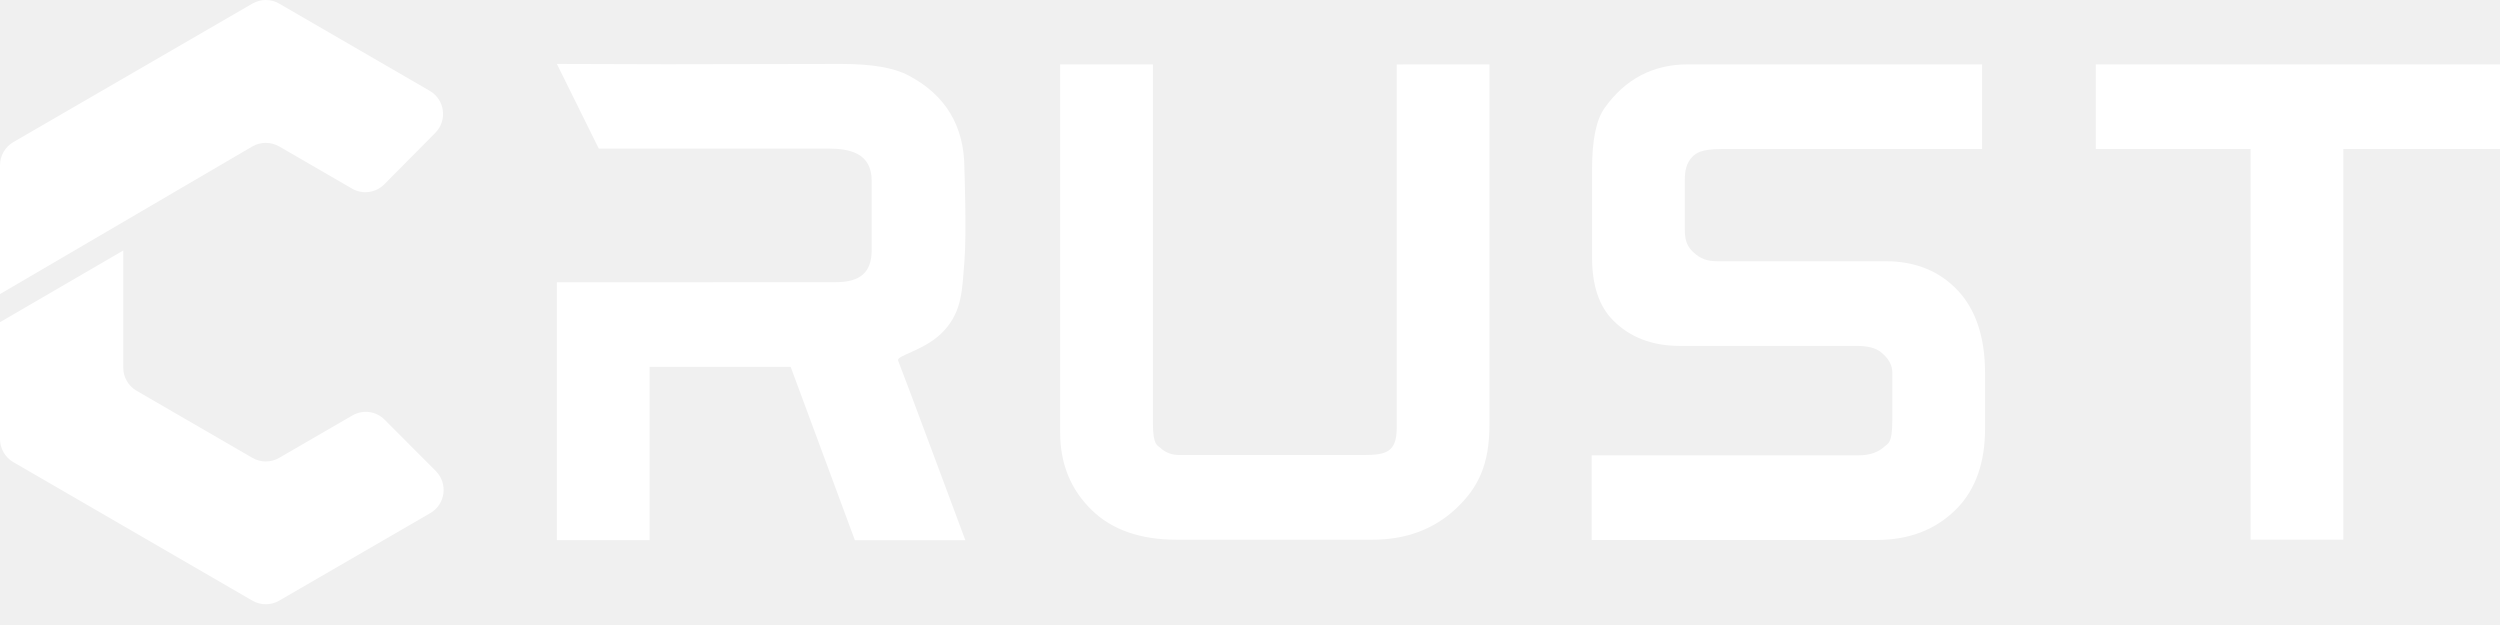
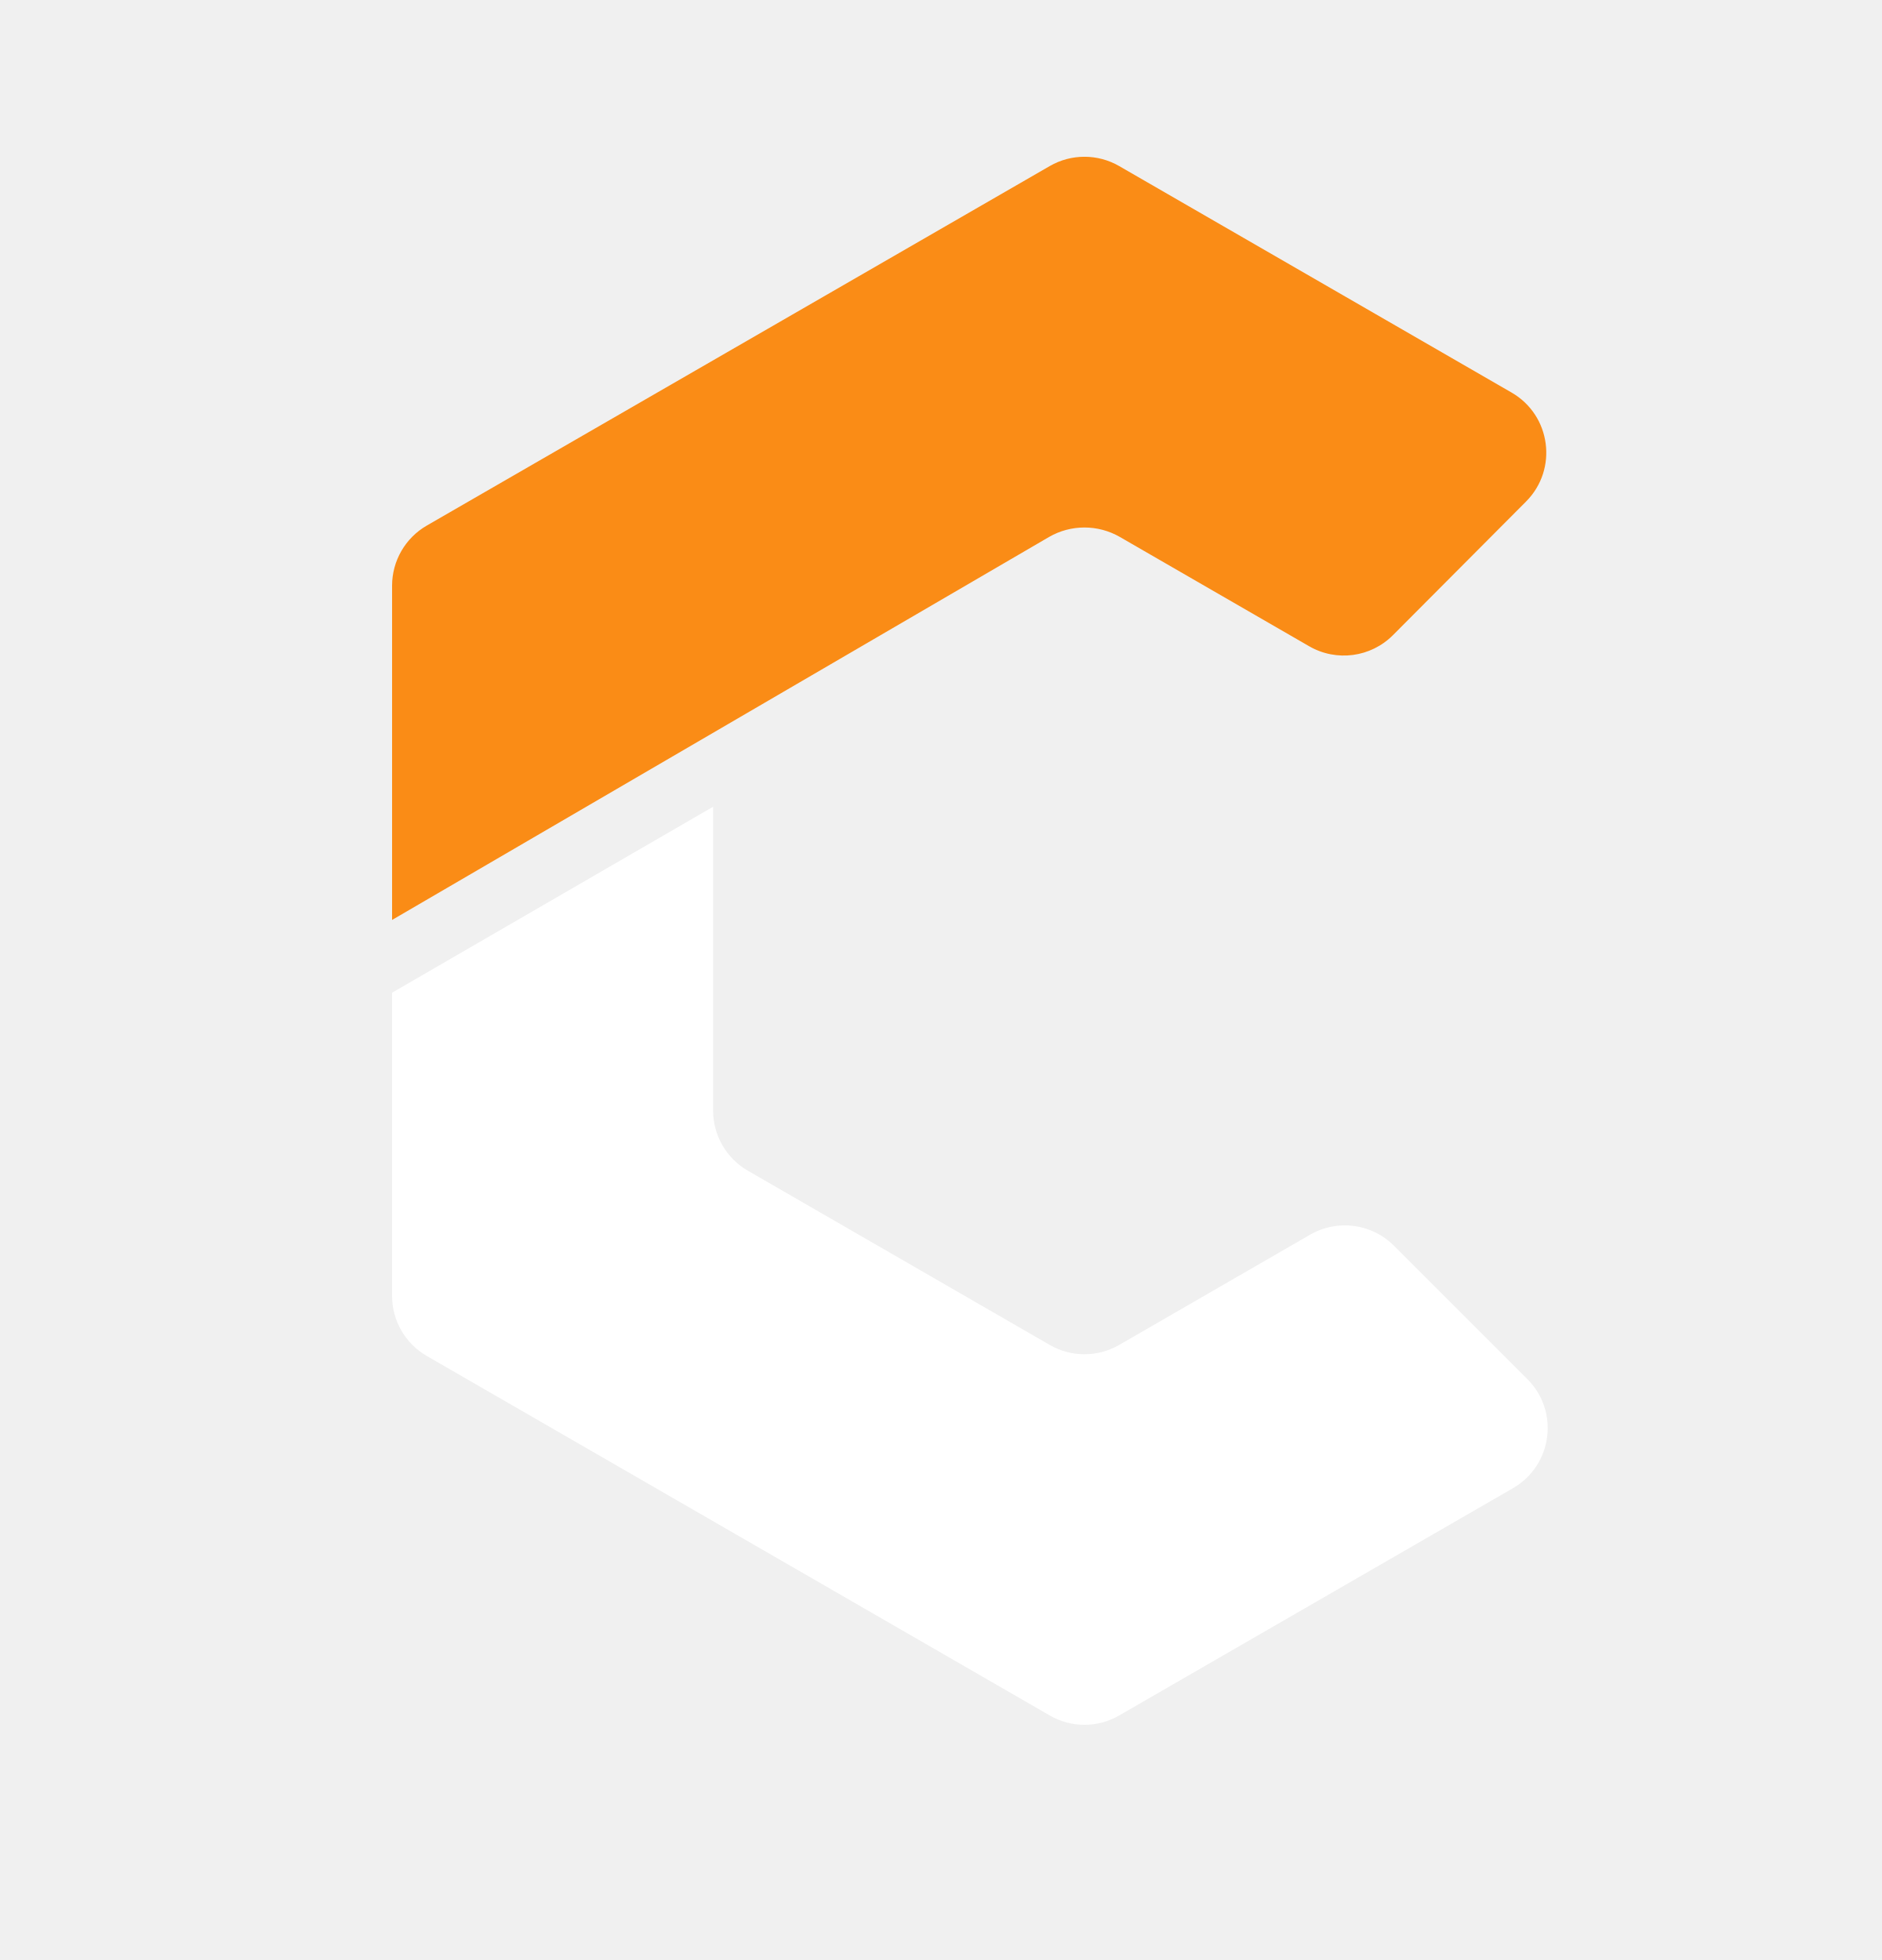
- <svg xmlns="http://www.w3.org/2000/svg" width="80" height="20" viewBox="0 0 80 20" fill="none">
-   <path d="M0.426 4.548L8.079 0.114C8.343 -0.038 8.668 -0.038 8.931 0.114L13.752 2.907C14.236 3.187 14.324 3.853 13.93 4.251L12.296 5.899C12.023 6.173 11.6 6.23 11.266 6.036L8.94 4.689C8.67 4.533 8.339 4.533 8.07 4.689L0 9.41V5.288C0 4.983 0.163 4.701 0.426 4.548Z" fill="white" />
-   <path d="M13.77 16.419L8.931 19.222C8.668 19.374 8.343 19.374 8.079 19.222L0.426 14.788C0.163 14.636 0 14.353 0 14.048V10.31L3.944 8.016V11.764C3.944 12.069 4.106 12.351 4.37 12.504L8.079 14.653C8.343 14.805 8.668 14.805 8.931 14.653L11.279 13.293C11.613 13.1 12.034 13.155 12.307 13.429L13.946 15.074C14.343 15.472 14.255 16.138 13.77 16.419Z" fill="white" />
-   <path d="M44.696 2.062V13.675C44.696 14.47 44.364 14.561 43.619 14.561H37.752C37.498 14.561 37.296 14.486 37.131 14.331C37.042 14.247 36.893 14.263 36.893 13.535V2.061H33.925V13.849C33.925 14.839 34.265 15.672 34.935 16.321C35.576 16.951 36.491 17.271 37.653 17.271H43.916C44.983 17.271 45.879 16.94 46.58 16.286C47.299 15.615 47.663 14.879 47.663 13.576V2.06L44.695 2.062L44.696 2.062Z" fill="white" />
-   <path d="M62.659 9.307C62.076 8.678 61.298 8.36 60.349 8.36H54.968C54.635 8.36 54.417 8.29 54.176 8.061C53.944 7.844 53.914 7.608 53.914 7.32V5.76C53.914 5.461 53.962 5.216 54.159 5.013C54.27 4.902 54.443 4.769 55.078 4.769H63.427V2.06H54.008C52.901 2.06 52.007 2.528 51.351 3.451C51.078 3.83 50.946 4.475 50.946 5.421V8.245C50.946 9.128 51.171 9.801 51.614 10.246C52.151 10.792 52.87 11.069 53.75 11.069H59.407C59.768 11.069 60.03 11.136 60.192 11.272C60.435 11.469 60.554 11.68 60.554 11.92V13.454C60.554 14.201 60.41 14.189 60.325 14.271C60.114 14.472 59.837 14.57 59.477 14.57H50.934V17.279H60.053C61.112 17.279 61.981 16.935 62.637 16.255C63.224 15.645 63.522 14.791 63.522 13.718V11.94C63.522 10.81 63.233 9.924 62.66 9.307H62.659Z" fill="white" />
-   <path d="M67.066 2.06V4.769H72.019V17.269H74.987V4.769H80V2.06H67.066Z" fill="white" />
-   <path d="M30.861 8.368C30.935 7.483 30.861 5.397 30.861 5.397C30.861 4.039 30.258 3.035 29.069 2.414C28.604 2.166 27.9 2.046 26.916 2.046L21.329 2.056C20.444 2.056 17.82 2.046 17.82 2.046L19.161 4.756H22.171C22.198 4.756 22.225 4.755 22.252 4.755H26.499C27.148 4.755 27.894 4.872 27.894 5.786V7.999C27.894 8.712 27.537 9.03 26.737 9.03H22.817V9.032H17.82V17.285H20.788V11.739H25.301L27.356 17.286H30.891C30.891 17.286 28.805 11.68 28.742 11.545C28.658 11.367 29.62 11.224 30.21 10.581C30.8 9.938 30.787 9.253 30.861 8.368V8.368Z" fill="white" />
+ <svg xmlns="http://www.w3.org/2000/svg" width="24" height="25" viewBox="0 0 24 25" fill="none">
+   <g clip-path="url(#clip0_3459_16188)">
+     <path d="M5.442 6.704L13.387 2.118C13.661 1.96 13.998 1.96 14.272 2.118L19.276 5.007C19.779 5.297 19.871 5.985 19.461 6.397L17.764 8.101C17.481 8.385 17.043 8.444 16.695 8.243L14.281 6.849C14.001 6.688 13.657 6.688 13.378 6.849L5 11.734V7.47C5 7.154 5.169 6.862 5.442 6.704Z" fill="#FA8C16" />
+     <path d="M19.294 18.982L14.272 21.881C13.998 22.04 13.661 22.04 13.387 21.881L5.442 17.295C5.169 17.137 5 16.846 5 16.53V12.662L9.094 10.29V14.166C9.094 14.482 9.263 14.774 9.536 14.932L13.387 17.155C13.661 17.313 13.998 17.313 14.272 17.155L16.708 15.748C17.055 15.548 17.493 15.606 17.776 15.889L19.478 17.591C19.889 18.002 19.798 18.691 19.294 18.982Z" fill="white" />
+   </g>
+   <defs>
+     <clipPath id="clip0_3459_16188">
+       <rect width="14.737" height="20" fill="white" transform="translate(5 2)" />
+     </clipPath>
+   </defs>
</svg>
